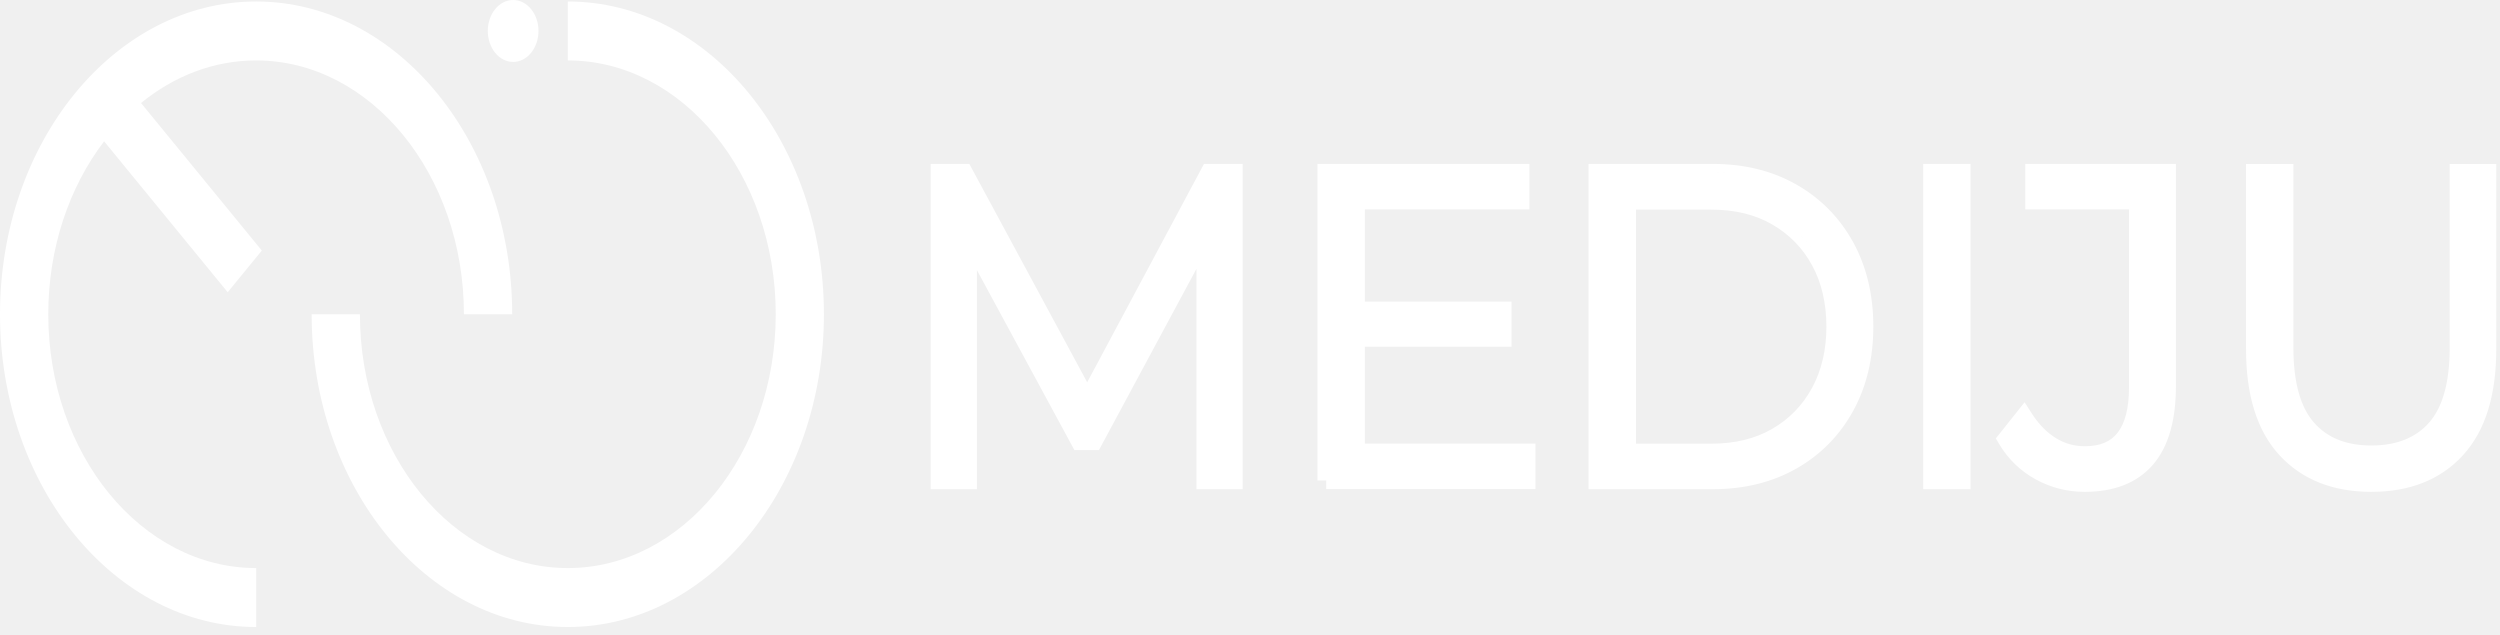
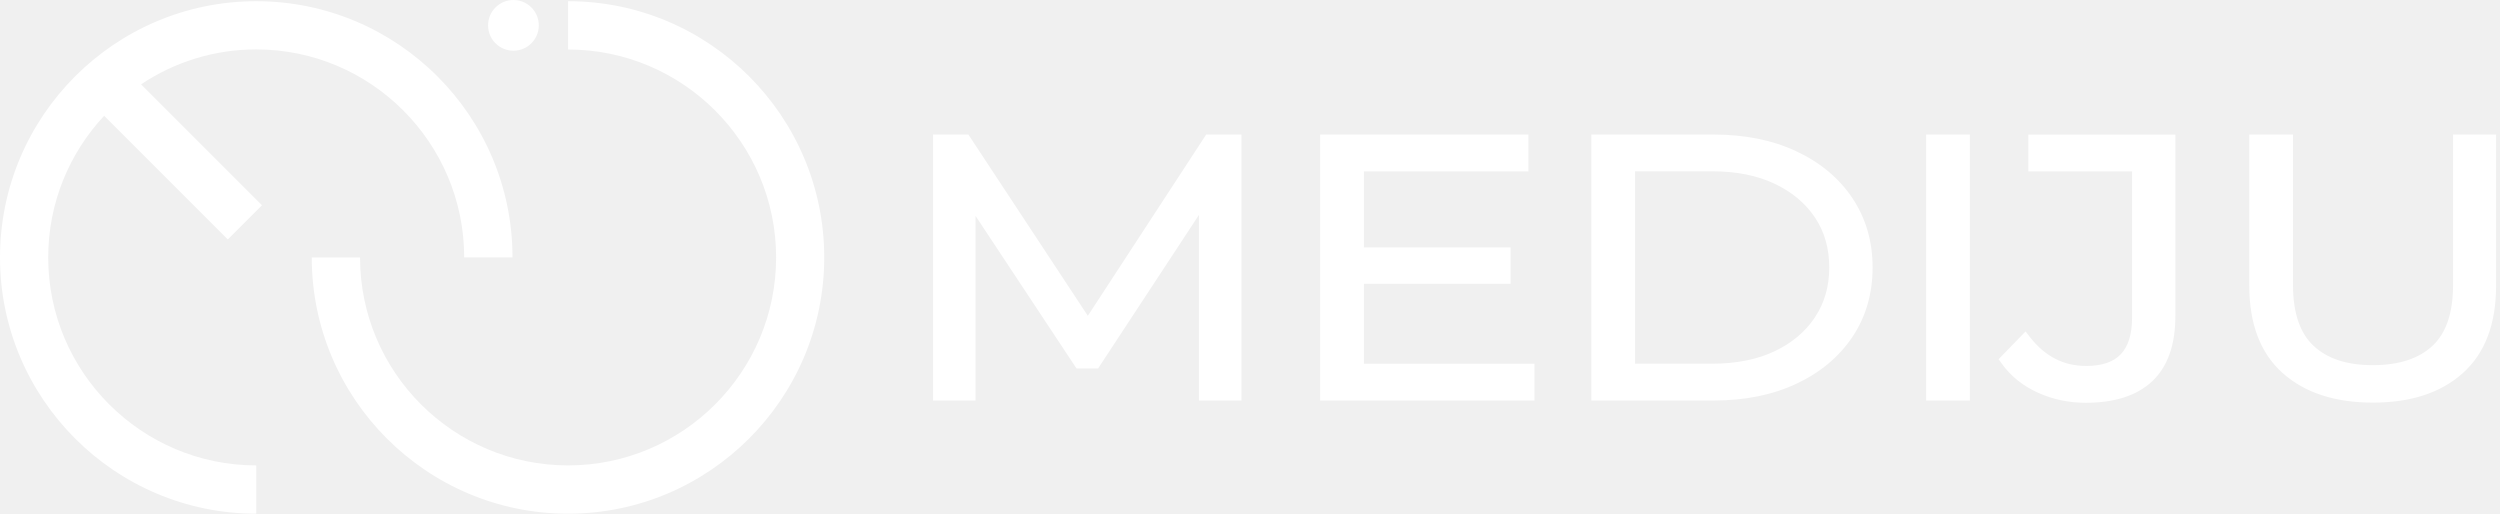
- <svg xmlns="http://www.w3.org/2000/svg" width="201" height="51" viewBox="0 0 201 51" fill="none">
-   <path d="M20.59 0.12C31.939 0.12 41.18 11.405 41.18 25.266H37.299C37.299 14.014 29.803 4.859 20.59 4.859C17.171 4.859 13.988 6.12 11.337 8.281L21.051 20.145L18.307 23.496L8.37 11.362C5.586 15.009 3.881 19.899 3.881 25.266C3.881 36.517 11.377 45.673 20.597 45.673V50.412H20.59C9.241 50.412 0 39.135 0 25.266C0 11.397 9.241 0.12 20.59 0.12ZM45.653 0.12C57.009 0.12 66.243 11.405 66.243 25.266C66.243 39.126 57.002 50.412 45.653 50.412H45.647C34.291 50.412 25.057 39.126 25.057 25.266H28.938C28.938 36.517 36.433 45.673 45.653 45.673C54.873 45.673 62.369 36.517 62.369 25.266C62.369 14.014 54.873 4.859 45.653 4.859V0.12ZM184.39 27.96C184.39 30.808 184.984 32.764 186.038 33.97C187.094 35.177 188.602 35.818 190.655 35.818C192.712 35.818 194.253 35.175 195.307 33.97C196.36 32.764 196.955 30.808 196.955 27.96V13.187H200.7V28.062C200.7 31.723 199.848 34.607 198.025 36.599C196.208 38.585 193.718 39.543 190.662 39.545V39.546H190.655V39.545C187.591 39.544 185.103 38.584 183.272 36.601C181.434 34.608 180.581 31.723 180.581 28.062V13.187H184.39V27.96ZM174.945 31.028C174.945 33.727 174.372 35.883 173.101 37.358C171.815 38.85 169.941 39.545 167.602 39.545C166.2 39.545 164.89 39.209 163.664 38.539L163.662 38.538C162.435 37.863 161.443 36.904 160.71 35.664L160.465 35.249L162.779 32.338L163.307 33.168C163.818 33.973 164.384 34.59 165 35.028L165.267 35.206L165.273 35.21C165.98 35.656 166.764 35.878 167.636 35.878C168.884 35.878 169.716 35.485 170.26 34.786C170.829 34.054 171.173 32.874 171.173 31.131V16.837H162.832V13.178H174.945V31.028ZM87.41 30.737L96.8 13.178H99.908V39.332H96.198V21.609L88.355 36.187H86.382L86.183 35.82L78.544 21.717V39.332H74.826V13.178H77.934L87.41 30.737ZM137.701 13.178C140.234 13.178 142.493 13.73 144.448 14.847C146.397 15.96 147.912 17.512 148.999 19.48L149.001 19.483C150.083 21.466 150.615 23.725 150.615 26.255C150.615 28.784 150.083 31.052 149 33.027C147.919 34.998 146.396 36.55 144.448 37.663C142.493 38.78 140.234 39.332 137.701 39.332H127.718V13.178H137.701ZM158.433 39.332H154.624V13.178H158.433V39.332ZM122.961 16.837H109.735V24.251H121.53V27.876H109.735V35.665H123.45V39.323H106.627V38.632H105.927V13.178H122.961V16.837ZM168.4 38.815C168.142 38.836 167.876 38.845 167.601 38.845L167.602 38.846C167.876 38.846 168.143 38.836 168.4 38.815ZM190.655 38.846H190.662C190.661 38.846 190.659 38.845 190.658 38.845L190.655 38.846ZM190.001 38.826C190.215 38.837 190.433 38.844 190.654 38.844H190.657C190.435 38.844 190.216 38.837 190.001 38.826ZM190.657 38.844C190.831 38.844 191.003 38.84 191.172 38.834C191.003 38.84 190.831 38.844 190.657 38.844ZM166.685 38.79C166.822 38.806 166.96 38.819 167.1 38.828C166.96 38.819 166.822 38.806 166.685 38.79ZM191.547 38.812C191.584 38.81 191.621 38.809 191.658 38.806C191.621 38.809 191.584 38.81 191.547 38.812ZM166.248 38.724C166.338 38.74 166.429 38.754 166.52 38.767C166.429 38.754 166.338 38.74 166.248 38.724ZM192.086 38.764C192.103 38.762 192.12 38.76 192.138 38.758C192.12 38.76 192.103 38.762 192.086 38.764ZM192.471 38.712C192.527 38.703 192.583 38.696 192.639 38.687C192.583 38.696 192.527 38.703 192.471 38.712ZM165.823 38.634C165.906 38.654 165.99 38.671 166.073 38.688C165.99 38.671 165.906 38.654 165.823 38.634ZM192.908 38.637C192.976 38.624 193.043 38.611 193.11 38.597C193.043 38.611 192.976 38.624 192.908 38.637ZM157.731 13.878H157.732H157.731ZM138.152 38.626L138.542 38.61C138.55 38.61 138.558 38.609 138.566 38.608C138.429 38.616 138.291 38.622 138.152 38.626ZM138.74 38.597C138.82 38.592 138.899 38.587 138.978 38.58C138.899 38.587 138.82 38.592 138.74 38.597ZM165.396 38.515C165.473 38.538 165.55 38.562 165.628 38.583C165.55 38.562 165.473 38.538 165.396 38.515ZM139.145 38.565C139.227 38.557 139.309 38.549 139.391 38.54C139.309 38.549 139.227 38.557 139.145 38.565ZM193.344 38.542C193.423 38.523 193.502 38.503 193.58 38.482C193.502 38.503 193.423 38.523 193.344 38.542ZM139.566 38.52C139.646 38.51 139.726 38.499 139.805 38.488C139.726 38.499 139.646 38.51 139.566 38.52ZM139.942 38.469C140.045 38.453 140.147 38.436 140.249 38.418C140.147 38.436 140.045 38.453 139.942 38.469ZM164.958 38.364C165.046 38.398 165.135 38.43 165.224 38.46C165.135 38.43 165.046 38.398 164.958 38.364ZM193.77 38.429C193.856 38.404 193.942 38.378 194.027 38.351C193.942 38.378 193.856 38.404 193.77 38.429ZM140.34 38.402C140.433 38.386 140.525 38.367 140.617 38.349C140.525 38.367 140.433 38.386 140.34 38.402ZM141.891 38.02C141.518 38.138 141.136 38.239 140.744 38.323C141.136 38.239 141.518 38.138 141.891 38.02ZM164.549 38.194C164.635 38.233 164.72 38.271 164.807 38.306C164.72 38.271 164.635 38.233 164.549 38.194ZM194.199 38.292C194.286 38.262 194.372 38.231 194.457 38.198C194.372 38.231 194.286 38.262 194.199 38.292ZM194.635 38.128C194.71 38.097 194.784 38.065 194.857 38.032C194.784 38.065 194.71 38.097 194.635 38.128ZM164.021 37.935C164.144 38.002 164.268 38.065 164.394 38.125C164.268 38.065 164.144 38.002 164.021 37.935ZM141.971 37.993C142.052 37.967 142.133 37.939 142.214 37.911C142.133 37.939 142.052 37.967 141.971 37.993ZM195.036 37.951C195.114 37.914 195.19 37.876 195.267 37.837C195.19 37.876 195.114 37.914 195.036 37.951ZM142.388 37.85C142.448 37.827 142.508 37.804 142.568 37.781C142.508 37.804 142.448 37.827 142.388 37.85ZM195.431 37.752C195.517 37.705 195.602 37.657 195.686 37.607C195.602 37.657 195.517 37.705 195.431 37.752ZM142.744 37.712C142.811 37.685 142.877 37.656 142.943 37.628C142.877 37.656 142.811 37.685 142.744 37.712ZM185.224 37.358C185.353 37.445 185.485 37.528 185.619 37.607C185.485 37.528 185.353 37.445 185.224 37.358ZM143.071 37.573C143.147 37.54 143.222 37.505 143.297 37.47C143.222 37.505 143.147 37.54 143.071 37.573ZM195.796 37.542C195.894 37.482 195.99 37.418 196.086 37.353C195.99 37.418 195.894 37.482 195.796 37.542ZM144.101 37.055C143.88 37.181 143.655 37.298 143.426 37.409C143.535 37.356 143.645 37.303 143.753 37.246L144.102 37.055C144.213 36.991 144.323 36.924 144.432 36.857C144.323 36.925 144.213 36.991 144.101 37.055ZM196.16 37.305C196.248 37.244 196.333 37.179 196.419 37.114C196.333 37.179 196.248 37.244 196.16 37.305ZM197.508 36.126C197.202 36.46 196.875 36.762 196.527 37.034C196.757 36.854 196.979 36.663 197.19 36.456C197.299 36.35 197.405 36.239 197.509 36.126C197.61 36.016 197.707 35.901 197.802 35.784C197.707 35.901 197.609 36.016 197.508 36.126ZM172.599 36.866C172.656 36.798 172.713 36.728 172.768 36.656C172.713 36.728 172.656 36.798 172.599 36.866ZM144.608 36.746C144.655 36.716 144.701 36.687 144.747 36.656C144.701 36.687 144.655 36.716 144.608 36.746ZM144.885 36.562C144.942 36.523 145 36.484 145.057 36.444C145 36.484 144.942 36.523 144.885 36.562ZM172.841 36.555C172.877 36.505 172.913 36.456 172.947 36.405C172.913 36.456 172.877 36.505 172.841 36.555ZM189.622 36.461C189.825 36.483 190.033 36.501 190.246 36.51C190.033 36.501 189.825 36.483 189.622 36.461ZM130.832 36.373H130.833V16.154H130.832V36.373ZM145.218 36.328C145.265 36.294 145.311 36.26 145.357 36.225C145.311 36.26 145.265 36.294 145.218 36.328ZM173.042 36.259C173.068 36.217 173.095 36.175 173.12 36.133C173.095 36.175 173.068 36.217 173.042 36.259ZM145.513 36.102C145.56 36.066 145.607 36.029 145.653 35.991C145.607 36.029 145.56 36.066 145.513 36.102ZM173.223 35.952C173.24 35.92 173.258 35.887 173.275 35.855C173.258 35.887 173.24 35.92 173.223 35.952ZM145.772 35.892C145.835 35.839 145.898 35.786 145.959 35.732C145.898 35.786 145.835 35.839 145.772 35.892ZM162.715 33.543C163.343 34.532 164.069 35.29 164.899 35.802H164.9C164.07 35.29 163.344 34.532 162.716 33.543H162.715ZM173.36 35.685C173.385 35.635 173.409 35.586 173.433 35.535C173.409 35.586 173.384 35.635 173.36 35.685ZM131.533 35.673H137.575C139.492 35.673 141.126 35.269 142.487 34.48C143.861 33.684 144.929 32.585 145.691 31.181C146.451 29.78 146.842 28.142 146.842 26.264C146.842 24.383 146.451 22.72 145.692 21.331C144.931 19.936 143.863 18.844 142.487 18.047C141.126 17.258 139.499 16.854 137.575 16.854H131.533V35.673ZM146.073 35.631C146.126 35.583 146.179 35.535 146.23 35.486C146.179 35.535 146.126 35.583 146.073 35.631ZM183.217 35.429C183.259 35.486 183.303 35.541 183.347 35.598C183.303 35.541 183.259 35.486 183.217 35.429ZM197.975 35.559C198.005 35.518 198.037 35.479 198.066 35.438C198.037 35.479 198.005 35.518 197.975 35.559ZM96.897 18.832L87.936 35.486L96.897 18.833V18.832ZM173.504 35.372C173.527 35.317 173.551 35.262 173.573 35.206C173.551 35.262 173.527 35.317 173.504 35.372ZM146.352 35.371C146.39 35.334 146.428 35.296 146.466 35.258C146.428 35.296 146.39 35.334 146.352 35.371ZM182.954 35.043C183.001 35.116 183.051 35.187 183.1 35.258C183.051 35.187 183.001 35.116 182.954 35.043ZM198.222 35.211C198.256 35.159 198.292 35.108 198.326 35.056C198.292 35.108 198.256 35.159 198.222 35.211ZM146.636 35.086C146.665 35.056 146.693 35.025 146.722 34.994C146.693 35.025 146.665 35.056 146.636 35.086ZM173.635 35.043C173.654 34.992 173.671 34.94 173.689 34.888C173.671 34.94 173.654 34.992 173.635 35.043ZM146.868 34.836C146.902 34.798 146.935 34.76 146.969 34.722C146.935 34.76 146.902 34.798 146.868 34.836ZM182.72 34.652C182.755 34.714 182.792 34.775 182.828 34.836C182.792 34.775 182.755 34.714 182.72 34.652ZM198.46 34.834C198.494 34.777 198.529 34.721 198.562 34.663C198.529 34.721 198.494 34.777 198.46 34.834ZM173.737 34.746C173.761 34.672 173.785 34.596 173.808 34.52C173.785 34.596 173.761 34.672 173.737 34.746ZM147.124 34.542C147.156 34.504 147.188 34.465 147.22 34.426C147.188 34.465 147.156 34.504 147.124 34.542ZM182.496 34.232C182.534 34.309 182.574 34.384 182.614 34.459C182.574 34.384 182.534 34.309 182.496 34.232ZM198.688 34.43C198.722 34.364 198.757 34.298 198.79 34.23C198.757 34.298 198.722 34.364 198.688 34.43ZM173.843 34.394C173.865 34.314 173.887 34.233 173.907 34.151C173.887 34.233 173.865 34.314 173.843 34.394ZM147.345 34.27C147.391 34.211 147.436 34.152 147.481 34.092C147.436 34.152 147.391 34.211 147.345 34.27ZM198.882 34.036C198.919 33.955 198.956 33.874 198.991 33.791C198.956 33.874 198.919 33.955 198.882 34.036ZM173.94 34.01C173.957 33.94 173.972 33.869 173.987 33.797C173.972 33.869 173.957 33.94 173.94 34.01ZM182.29 33.787C182.323 33.862 182.357 33.936 182.391 34.01C182.357 33.936 182.323 33.862 182.29 33.787ZM147.567 33.977C147.619 33.908 147.668 33.837 147.718 33.766C147.668 33.837 147.619 33.908 147.567 33.977ZM174.022 33.618C174.033 33.564 174.042 33.509 174.052 33.454C174.042 33.509 174.033 33.564 174.022 33.618ZM199.066 33.611C199.104 33.52 199.141 33.428 199.176 33.335C199.141 33.428 199.104 33.52 199.066 33.611ZM182.113 33.351C182.144 33.433 182.177 33.515 182.21 33.596C182.177 33.515 182.144 33.433 182.113 33.351ZM196.943 32.542C196.848 32.788 196.744 33.021 196.63 33.243C196.744 33.022 196.849 32.788 196.943 32.543V32.542ZM174.09 33.227C174.102 33.147 174.114 33.065 174.125 32.982C174.114 33.065 174.102 33.147 174.09 33.227ZM199.258 33.105C199.288 33.019 199.317 32.931 199.346 32.842C199.317 32.931 199.288 33.019 199.258 33.105ZM181.951 32.886C181.972 32.949 181.993 33.013 182.015 33.075C181.993 33.013 181.972 32.949 181.951 32.886ZM148.386 32.69H148.387H148.386ZM174.144 32.832C174.157 32.719 174.17 32.605 174.181 32.488C174.17 32.605 174.157 32.719 174.144 32.832ZM171.747 32.828C171.755 32.777 171.764 32.725 171.771 32.673C171.764 32.725 171.755 32.777 171.747 32.828ZM145.551 32.69C145.585 32.645 145.618 32.6 145.651 32.555C145.618 32.6 145.585 32.645 145.551 32.69ZM181.799 32.376C181.822 32.462 181.846 32.547 181.871 32.632C181.846 32.547 181.822 32.462 181.799 32.376ZM199.41 32.632C199.435 32.547 199.46 32.462 199.483 32.376C199.46 32.462 199.435 32.547 199.41 32.632ZM171.792 32.511C171.797 32.469 171.803 32.427 171.808 32.385C171.803 32.427 171.797 32.469 171.792 32.511ZM174.188 32.407C174.199 32.272 174.209 32.134 174.217 31.994C174.209 32.134 174.199 32.272 174.188 32.407ZM171.855 31.78C171.847 31.955 171.833 32.124 171.816 32.289C171.832 32.127 171.847 31.961 171.855 31.79V31.78ZM181.667 31.847C181.689 31.944 181.71 32.04 181.734 32.135C181.71 32.04 181.689 31.944 181.667 31.847ZM199.555 32.105C199.58 32.001 199.604 31.896 199.628 31.79C199.604 31.896 199.58 32.001 199.555 32.105ZM174.245 31.028C174.245 31.35 174.236 31.663 174.219 31.965C174.227 31.816 174.235 31.665 174.239 31.512L174.246 31.028V13.878H174.245V31.028ZM199.662 31.632C199.689 31.505 199.714 31.376 199.737 31.245C199.714 31.376 199.689 31.505 199.662 31.632ZM181.564 31.355C181.579 31.434 181.594 31.513 181.61 31.591C181.594 31.513 181.579 31.434 181.564 31.355ZM146.521 31.091C146.457 31.226 146.389 31.36 146.318 31.491C146.389 31.36 146.457 31.226 146.521 31.091ZM199.766 31.091C199.788 30.957 199.808 30.821 199.827 30.684C199.808 30.821 199.788 30.957 199.766 31.091ZM181.47 30.786C181.483 30.878 181.496 30.97 181.511 31.061C181.496 30.97 181.483 30.878 181.47 30.786ZM199.849 30.529C199.869 30.371 199.887 30.211 199.903 30.049C199.887 30.211 199.869 30.371 199.849 30.529ZM181.401 30.264C181.41 30.341 181.418 30.417 181.428 30.493C181.418 30.417 181.41 30.341 181.401 30.264ZM199.913 29.959C199.931 29.771 199.946 29.579 199.958 29.385C199.946 29.579 199.931 29.771 199.913 29.959ZM200 28.061C200 28.502 199.986 28.93 199.961 29.344C199.974 29.139 199.985 28.931 199.991 28.72C199.998 28.504 200 28.285 200 28.062V28.061ZM183.717 29.02C183.72 29.083 183.726 29.145 183.73 29.206C183.726 29.134 183.72 29.061 183.716 28.987L183.717 29.02ZM183.688 27.96H183.689V13.887H183.688V27.96ZM149.91 25.914C149.909 25.878 149.909 25.842 149.908 25.807C149.909 25.842 149.909 25.878 149.91 25.914ZM149.905 25.739C149.902 25.62 149.898 25.501 149.892 25.383C149.898 25.501 149.902 25.62 149.905 25.739ZM149.793 24.285C149.786 24.232 149.781 24.179 149.773 24.126C149.781 24.179 149.786 24.232 149.793 24.285ZM149.742 23.92C149.731 23.849 149.721 23.779 149.709 23.709C149.721 23.779 149.731 23.849 149.742 23.92ZM149.677 23.523C149.664 23.451 149.65 23.379 149.636 23.307C149.65 23.379 149.664 23.451 149.677 23.523ZM149.591 23.091C149.581 23.044 149.57 22.998 149.56 22.951C149.57 22.998 149.581 23.044 149.591 23.091ZM149.509 22.733C149.492 22.666 149.475 22.6 149.457 22.533C149.475 22.6 149.492 22.666 149.509 22.733ZM149.409 22.356C149.389 22.284 149.369 22.212 149.348 22.141C149.369 22.212 149.389 22.284 149.409 22.356ZM149.294 21.965C149.279 21.918 149.264 21.871 149.249 21.824C149.264 21.871 149.279 21.918 149.294 21.965ZM146.456 21.282V21.281V21.282ZM148.894 20.872C148.859 20.79 148.823 20.709 148.786 20.628C148.823 20.709 148.859 20.79 148.894 20.872ZM145.808 20.181C145.452 19.661 145.049 19.187 144.6 18.758C144.749 18.901 144.894 19.049 145.033 19.202C145.173 19.355 145.307 19.513 145.437 19.677C145.565 19.84 145.689 20.008 145.808 20.181ZM148.386 19.819C148.405 19.854 148.423 19.89 148.441 19.925L148.387 19.819C148.325 19.707 148.26 19.597 148.195 19.487C148.26 19.597 148.324 19.707 148.386 19.819ZM148.058 19.263C148.035 19.227 148.013 19.191 147.99 19.155C148.013 19.191 148.035 19.227 148.058 19.263ZM147.934 19.068C147.882 18.989 147.831 18.91 147.777 18.832C147.831 18.91 147.882 18.989 147.934 19.068ZM147.684 18.7C147.647 18.649 147.611 18.597 147.574 18.546C147.611 18.597 147.647 18.649 147.684 18.7ZM147.462 18.396C147.423 18.346 147.385 18.294 147.346 18.244C147.385 18.294 147.423 18.346 147.462 18.396ZM147.216 18.083C147.181 18.04 147.145 17.997 147.109 17.954C147.145 17.997 147.181 18.04 147.216 18.083ZM147.004 17.831C146.949 17.768 146.894 17.705 146.838 17.644C146.894 17.705 146.949 17.768 147.004 17.831ZM146.77 17.569C146.715 17.51 146.66 17.451 146.604 17.394C146.66 17.451 146.715 17.51 146.77 17.569ZM146.485 17.273C146.437 17.224 146.388 17.176 146.339 17.128C146.388 17.176 146.437 17.224 146.485 17.273ZM146.234 17.028C146.178 16.976 146.122 16.924 146.064 16.872C146.122 16.924 146.178 16.976 146.234 17.028ZM145.939 16.761C145.893 16.72 145.846 16.68 145.799 16.641C145.846 16.68 145.893 16.72 145.939 16.761ZM145.66 16.524C145.622 16.493 145.582 16.463 145.543 16.432C145.582 16.463 145.622 16.493 145.66 16.524ZM139.737 16.335V16.334V16.335ZM145.349 16.279C145.293 16.237 145.236 16.196 145.18 16.154C145.236 16.196 145.293 16.237 145.349 16.279ZM145.08 16.081C144.997 16.021 144.912 15.964 144.826 15.906C144.912 15.964 144.997 16.021 145.08 16.081ZM144.101 15.455C144.215 15.521 144.329 15.588 144.44 15.656L144.102 15.455C143.989 15.391 143.875 15.329 143.76 15.269C143.874 15.329 143.988 15.391 144.101 15.455ZM143.69 15.233C143.598 15.186 143.507 15.138 143.413 15.093C143.507 15.138 143.598 15.186 143.69 15.233ZM143.316 15.048C143.231 15.008 143.146 14.969 143.06 14.931C143.146 14.969 143.231 15.008 143.316 15.048ZM142.94 14.88C142.863 14.847 142.786 14.815 142.708 14.783C142.786 14.815 142.863 14.847 142.94 14.88ZM142.555 14.724C142.484 14.696 142.413 14.669 142.341 14.644C142.413 14.669 142.484 14.696 142.555 14.724ZM142.206 14.596C142.125 14.568 142.045 14.539 141.963 14.513C142.045 14.539 142.125 14.568 142.206 14.596ZM141.82 14.468C141.747 14.445 141.672 14.423 141.598 14.401C141.672 14.423 141.747 14.445 141.82 14.468ZM141.424 14.352C141.354 14.334 141.285 14.315 141.215 14.297C141.285 14.315 141.354 14.334 141.424 14.352ZM141.036 14.253C140.971 14.237 140.906 14.223 140.841 14.208C140.906 14.223 140.971 14.237 141.036 14.253ZM140.633 14.163C140.556 14.147 140.478 14.133 140.4 14.118C140.478 14.133 140.556 14.147 140.633 14.163ZM140.273 14.095C140.185 14.079 140.097 14.065 140.008 14.051C140.097 14.065 140.185 14.079 140.273 14.095ZM139.819 14.023C139.769 14.015 139.719 14.009 139.669 14.003C139.719 14.009 139.769 14.015 139.819 14.023ZM139.418 13.972C139.328 13.961 139.237 13.953 139.146 13.944C139.237 13.953 139.328 13.962 139.418 13.972ZM137.7 13.878C138.15 13.878 138.59 13.895 139.02 13.932C138.735 13.908 138.446 13.892 138.152 13.884C138.003 13.88 137.853 13.878 137.701 13.878H137.7ZM41.256 0C42.381 0 43.294 1.115 43.294 2.489C43.294 3.864 42.381 4.979 41.256 4.979C40.13 4.978 39.219 3.864 39.219 2.489C39.219 1.115 40.13 0 41.256 0Z" fill="white" />
+ <svg xmlns="http://www.w3.org/2000/svg" width="219" height="45" viewBox="0 0 219 45" fill="none">
+   <path d="M22.447 0.106C34.827 0.107 44.901 10.174 44.894 22.546H40.663C40.663 12.502 32.491 4.329 22.447 4.329C18.719 4.329 15.249 5.456 12.357 7.389L22.949 17.98L19.959 20.971H19.951L9.123 10.143C6.087 13.399 4.223 17.76 4.223 22.554C4.223 32.598 12.403 40.77 22.447 40.77V45C10.075 45 0 34.934 0 22.554C0 10.174 10.067 0.106 22.447 0.106ZM49.764 0.106C62.144 0.106 72.203 10.181 72.203 22.554C72.203 34.926 62.129 45 49.757 45C37.385 45 27.31 34.934 27.31 22.554H31.54C31.54 32.597 39.712 40.769 49.764 40.77C59.815 40.77 67.988 32.598 67.988 22.554C67.988 12.51 59.808 4.337 49.764 4.337V0.106ZM190.562 27.705C190.561 30.139 189.926 32.075 188.548 33.384L188.547 33.385C187.171 34.684 185.194 35.284 182.716 35.284C181.235 35.284 179.842 34.994 178.543 34.409C177.239 33.822 176.17 32.982 175.372 31.877L175.077 31.468L175.429 31.105L176.958 29.53L177.438 29.036L177.863 29.578C178.508 30.4 179.235 31.011 180.048 31.432C180.852 31.847 181.753 32.056 182.754 32.057C184.194 32.057 185.165 31.68 185.783 31.029C186.407 30.372 186.771 29.332 186.771 27.797V15.014H177.679V11.794H190.562V27.705ZM200.866 24.95C200.866 27.468 201.505 29.203 202.662 30.287C203.843 31.393 205.527 31.988 207.858 31.988C210.193 31.988 211.915 31.392 213.094 30.287C214.251 29.203 214.889 27.468 214.889 24.95V11.786H218.656V25.042C218.656 28.338 217.714 30.921 215.739 32.688C213.788 34.435 211.14 35.269 207.866 35.269C204.592 35.269 201.938 34.434 199.972 32.69H199.971C197.988 30.923 197.038 28.339 197.038 25.042V11.786H200.866V24.95ZM85.009 12.057L95.294 27.665L105.483 12.059L105.661 11.786H108.75V35.086H105.028V18.826L96.37 32.007L96.191 32.278H94.304L94.125 32.009L85.458 18.914V35.086H81.736V11.786H84.83L85.009 12.057ZM133.89 15.014H119.478V21.67H132.329V24.859H119.478V31.866H134.422V35.086H115.642V11.786H133.89V15.014ZM150.122 11.786C152.841 11.786 155.26 12.27 157.354 13.25C159.444 14.227 161.093 15.597 162.271 17.356L162.272 17.357C163.454 19.131 164.04 21.159 164.04 23.436C164.04 25.713 163.454 27.749 162.271 29.516L162.271 29.518C161.086 31.274 159.445 32.644 157.354 33.622C155.26 34.602 152.841 35.086 150.122 35.086H139.4V11.786H150.122ZM172.56 35.086H168.731V11.786H172.56V35.086ZM188.134 32.947C187.983 33.09 187.823 33.223 187.654 33.348C187.737 33.286 187.819 33.224 187.897 33.158C187.979 33.09 188.057 33.02 188.134 32.948V32.947ZM215.338 32.24C215.114 32.441 214.879 32.628 214.634 32.804C214.755 32.717 214.875 32.627 214.991 32.534L215.339 32.24C215.45 32.14 215.557 32.036 215.662 31.931C215.557 32.036 215.45 32.14 215.338 32.24ZM143.229 31.859H149.978C152.116 31.859 153.934 31.49 155.457 30.768C156.929 30.07 158.07 29.122 158.895 27.936V27.935L158.995 27.783C159.822 26.536 160.242 25.109 160.242 23.429C160.242 21.747 159.821 20.297 158.996 19.06C158.165 17.814 156.991 16.824 155.457 16.097C153.934 15.374 152.108 15.006 149.978 15.006H143.229V31.859ZM95.866 31.677H95.867L105.629 16.817V16.816L95.866 31.677ZM187.368 28.096C187.362 28.312 187.347 28.521 187.325 28.722C187.347 28.521 187.363 28.312 187.369 28.096H187.368ZM160.812 24.213C160.815 24.171 160.82 24.13 160.822 24.088L160.823 24.067C160.82 24.116 160.815 24.165 160.812 24.213ZM163.438 23.436C163.437 23.545 163.435 23.653 163.433 23.761L163.438 23.436C163.438 23.304 163.436 23.172 163.432 23.042C163.436 23.172 163.438 23.304 163.438 23.436ZM160.316 20.335C160.352 20.43 160.385 20.525 160.417 20.621C160.448 20.717 160.478 20.814 160.506 20.911C160.45 20.715 160.387 20.523 160.316 20.334V20.335ZM159.812 19.242C159.861 19.33 159.908 19.419 159.953 19.508C159.999 19.597 160.043 19.687 160.085 19.778C160.127 19.869 160.168 19.961 160.206 20.054L160.085 19.777C159.959 19.504 159.817 19.239 159.659 18.981L159.812 19.242ZM158.179 14.36L157.829 14.163C157.782 14.137 157.733 14.113 157.686 14.088C157.853 14.176 158.018 14.266 158.179 14.36ZM157.1 13.796C157.275 13.878 157.447 13.963 157.616 14.051C157.568 14.025 157.519 13.999 157.47 13.975C157.348 13.913 157.225 13.853 157.1 13.795V13.796ZM44.977 0C46.204 0 47.199 0.995 47.199 2.222C47.199 3.449 46.205 4.443 44.977 4.443C43.75 4.443 42.755 3.449 42.755 2.222C42.755 0.995 43.751 0 44.977 0Z" fill="white" />
</svg>
